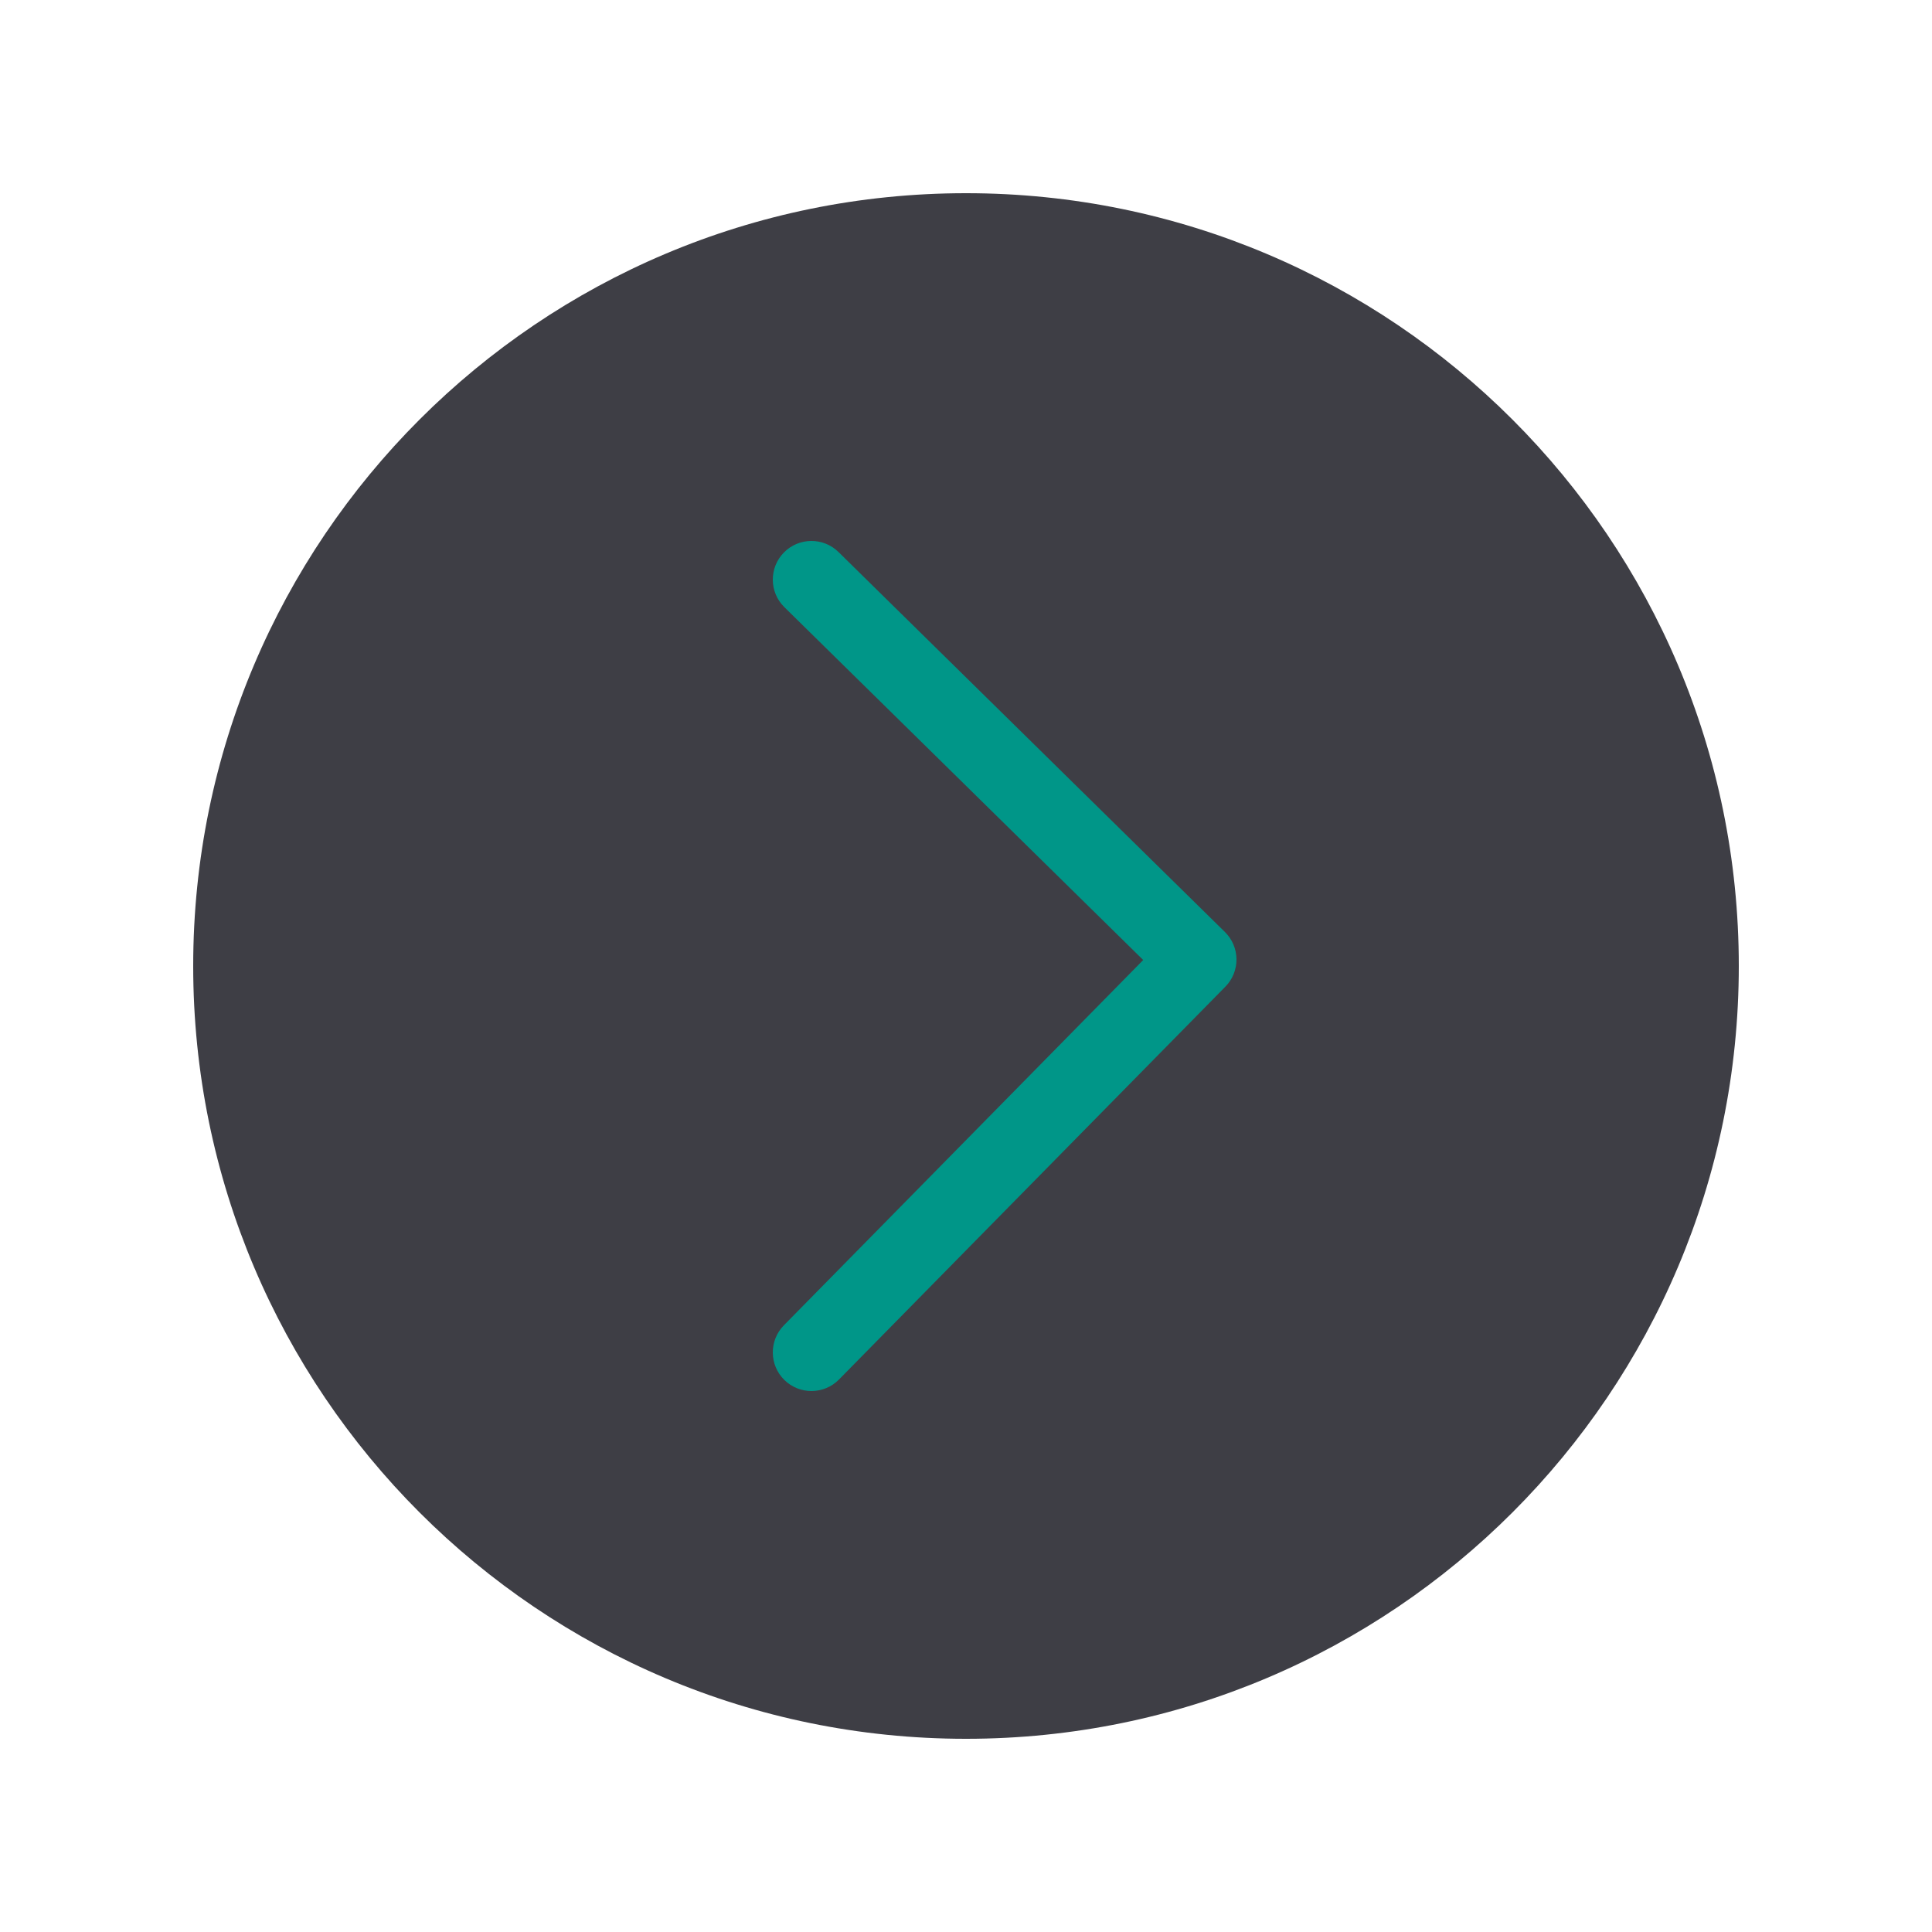
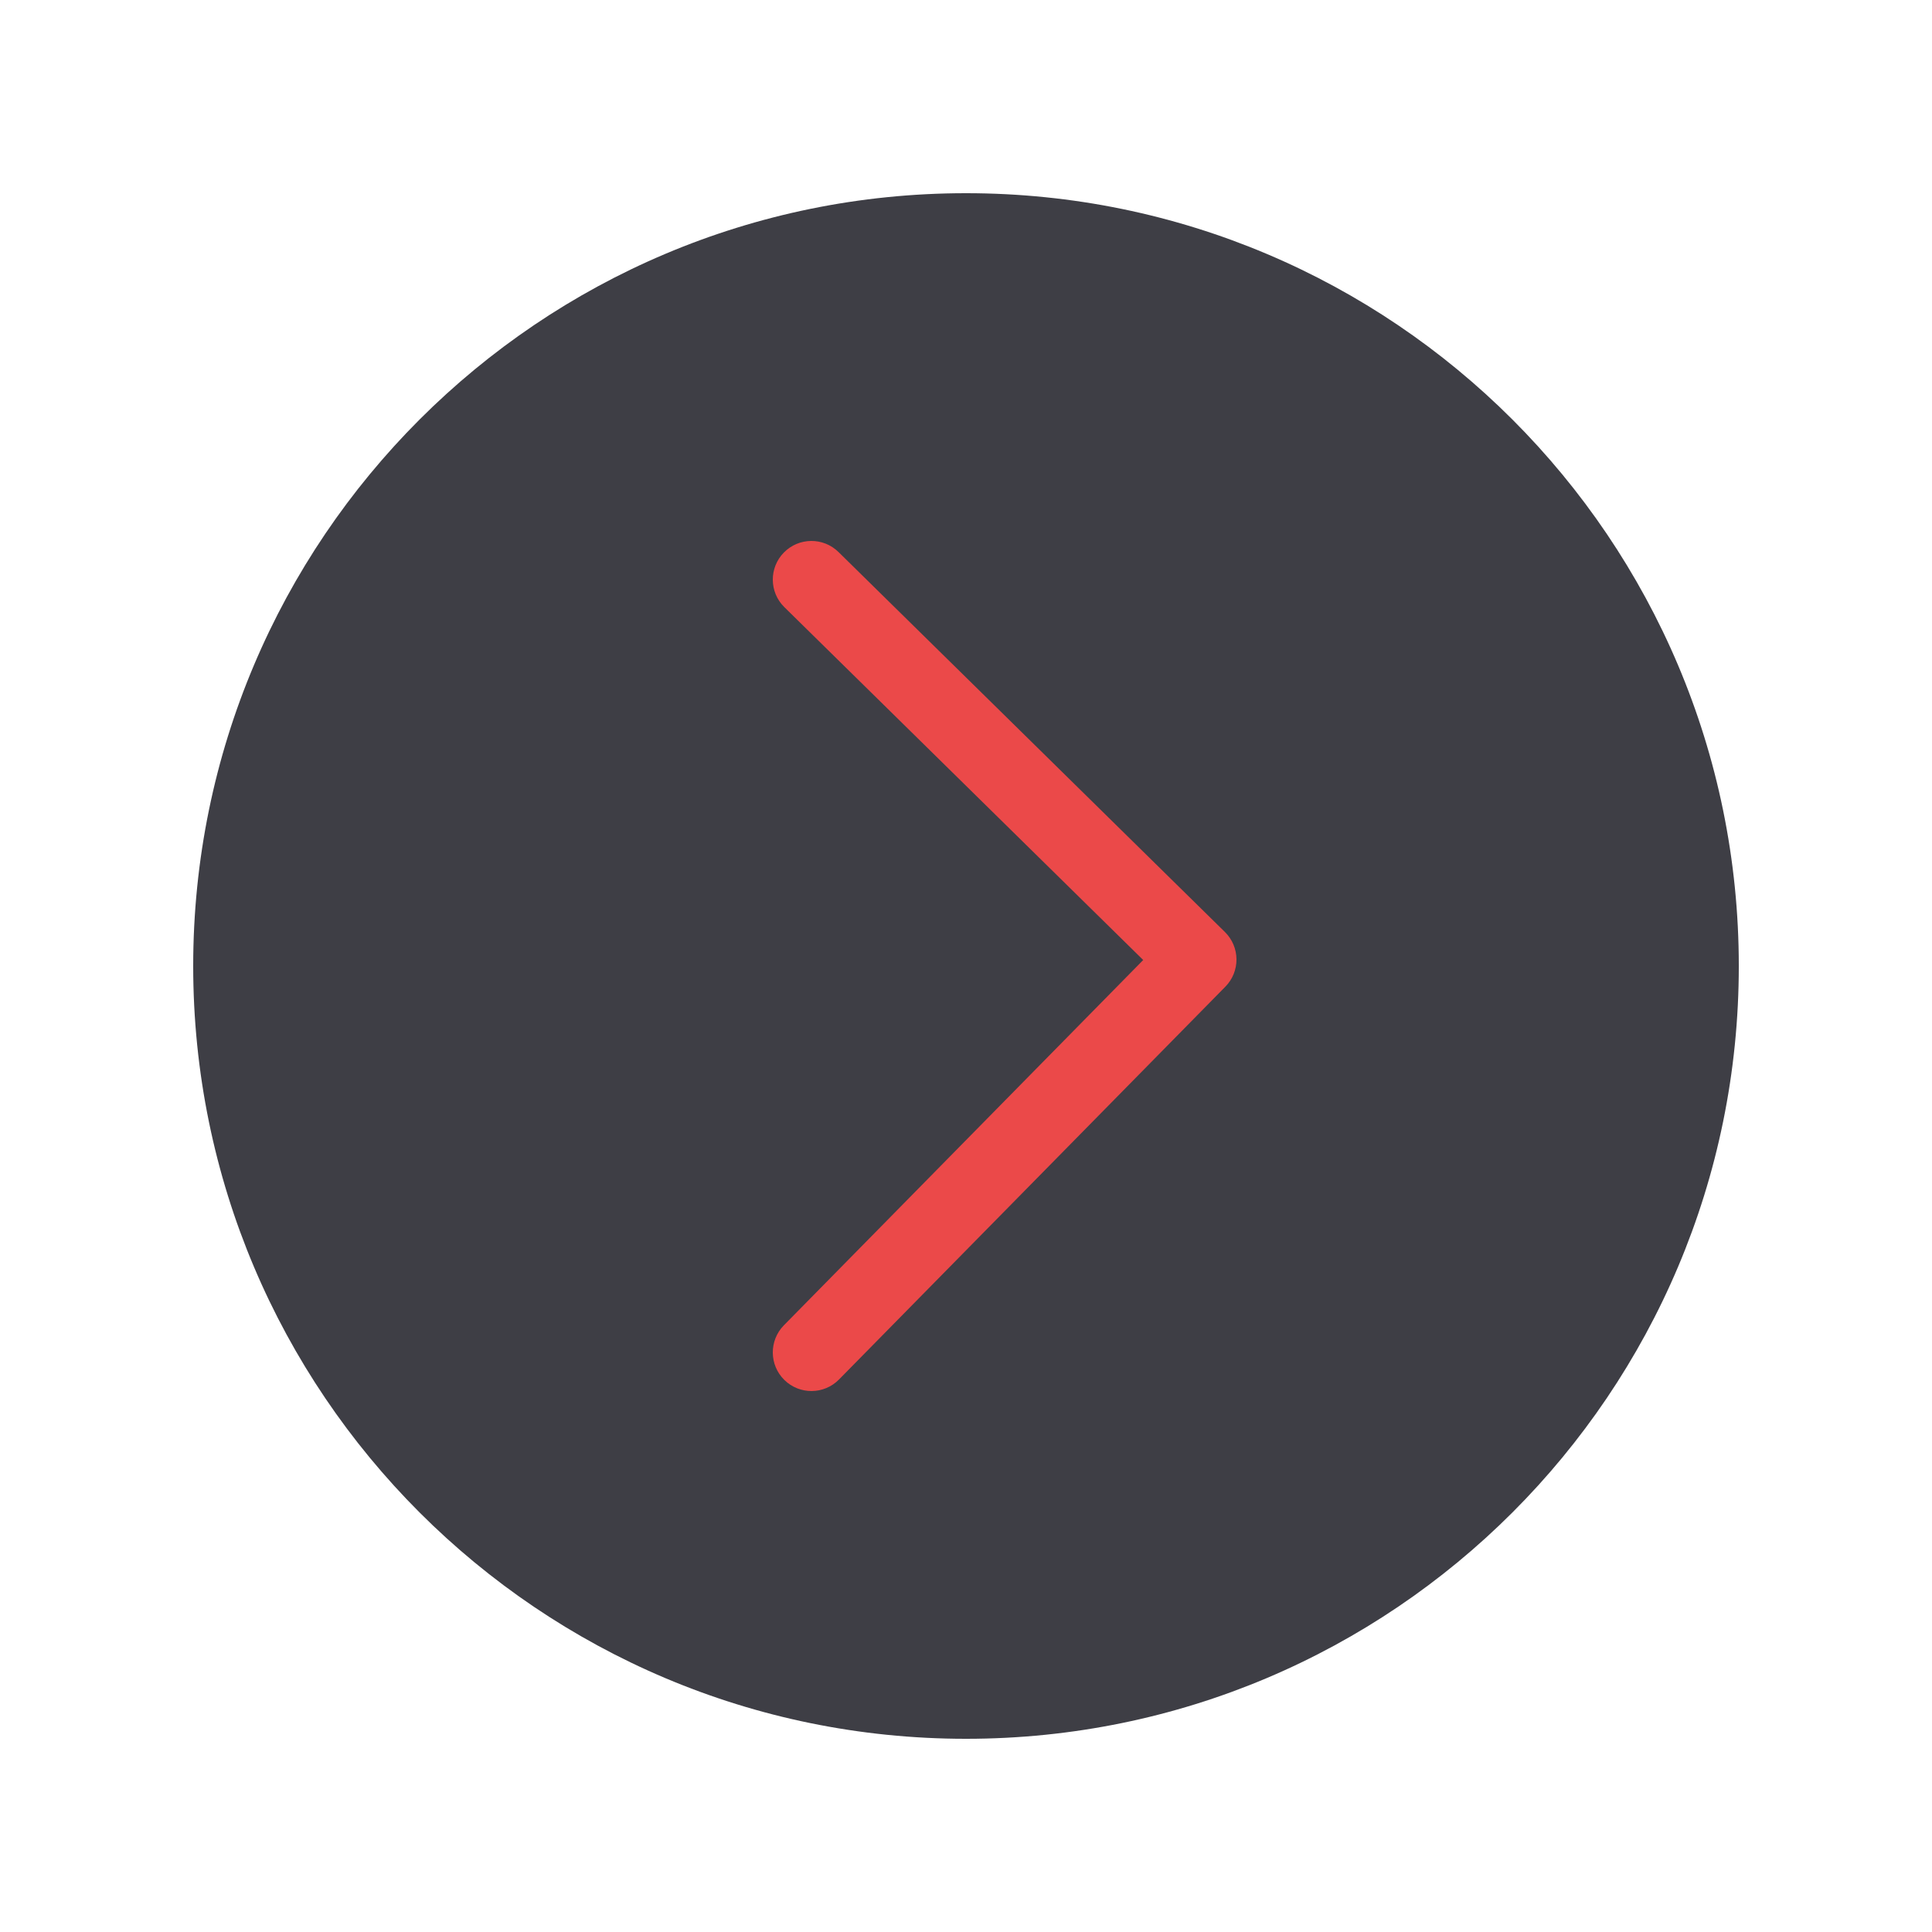
<svg xmlns="http://www.w3.org/2000/svg" width="100" height="100" viewBox="0 0 100 100" fill="none">
  <path d="M50 90C72.091 90 90 72.091 90 50C90 27.909 72.091 10 50 10C27.909 10 10 27.909 10 50C10 72.091 27.909 90 50 90Z" fill="#3E3E45" />
-   <path fill-rule="evenodd" clip-rule="evenodd" d="M40.574 28.598C41.348 27.81 42.615 27.799 43.402 28.574L63.402 48.241C63.781 48.613 63.995 49.12 64 49.65C64.004 50.181 63.798 50.691 63.426 51.069L43.426 71.403C42.651 72.19 41.385 72.2 40.597 71.426C39.81 70.651 39.8 69.385 40.574 68.597L59.172 49.69L40.598 31.426C39.81 30.652 39.8 29.385 40.574 28.598Z" fill="#009688" />
+   <path fill-rule="evenodd" clip-rule="evenodd" d="M40.574 28.598C41.348 27.81 42.615 27.799 43.402 28.574L63.402 48.241C63.781 48.613 63.995 49.12 64 49.65C64.004 50.181 63.798 50.691 63.426 51.069L43.426 71.403C42.651 72.19 41.385 72.2 40.597 71.426C39.81 70.651 39.8 69.385 40.574 68.597L59.172 49.69L40.598 31.426C39.81 30.652 39.8 29.385 40.574 28.598Z" fill="#eb4949" />
</svg>
